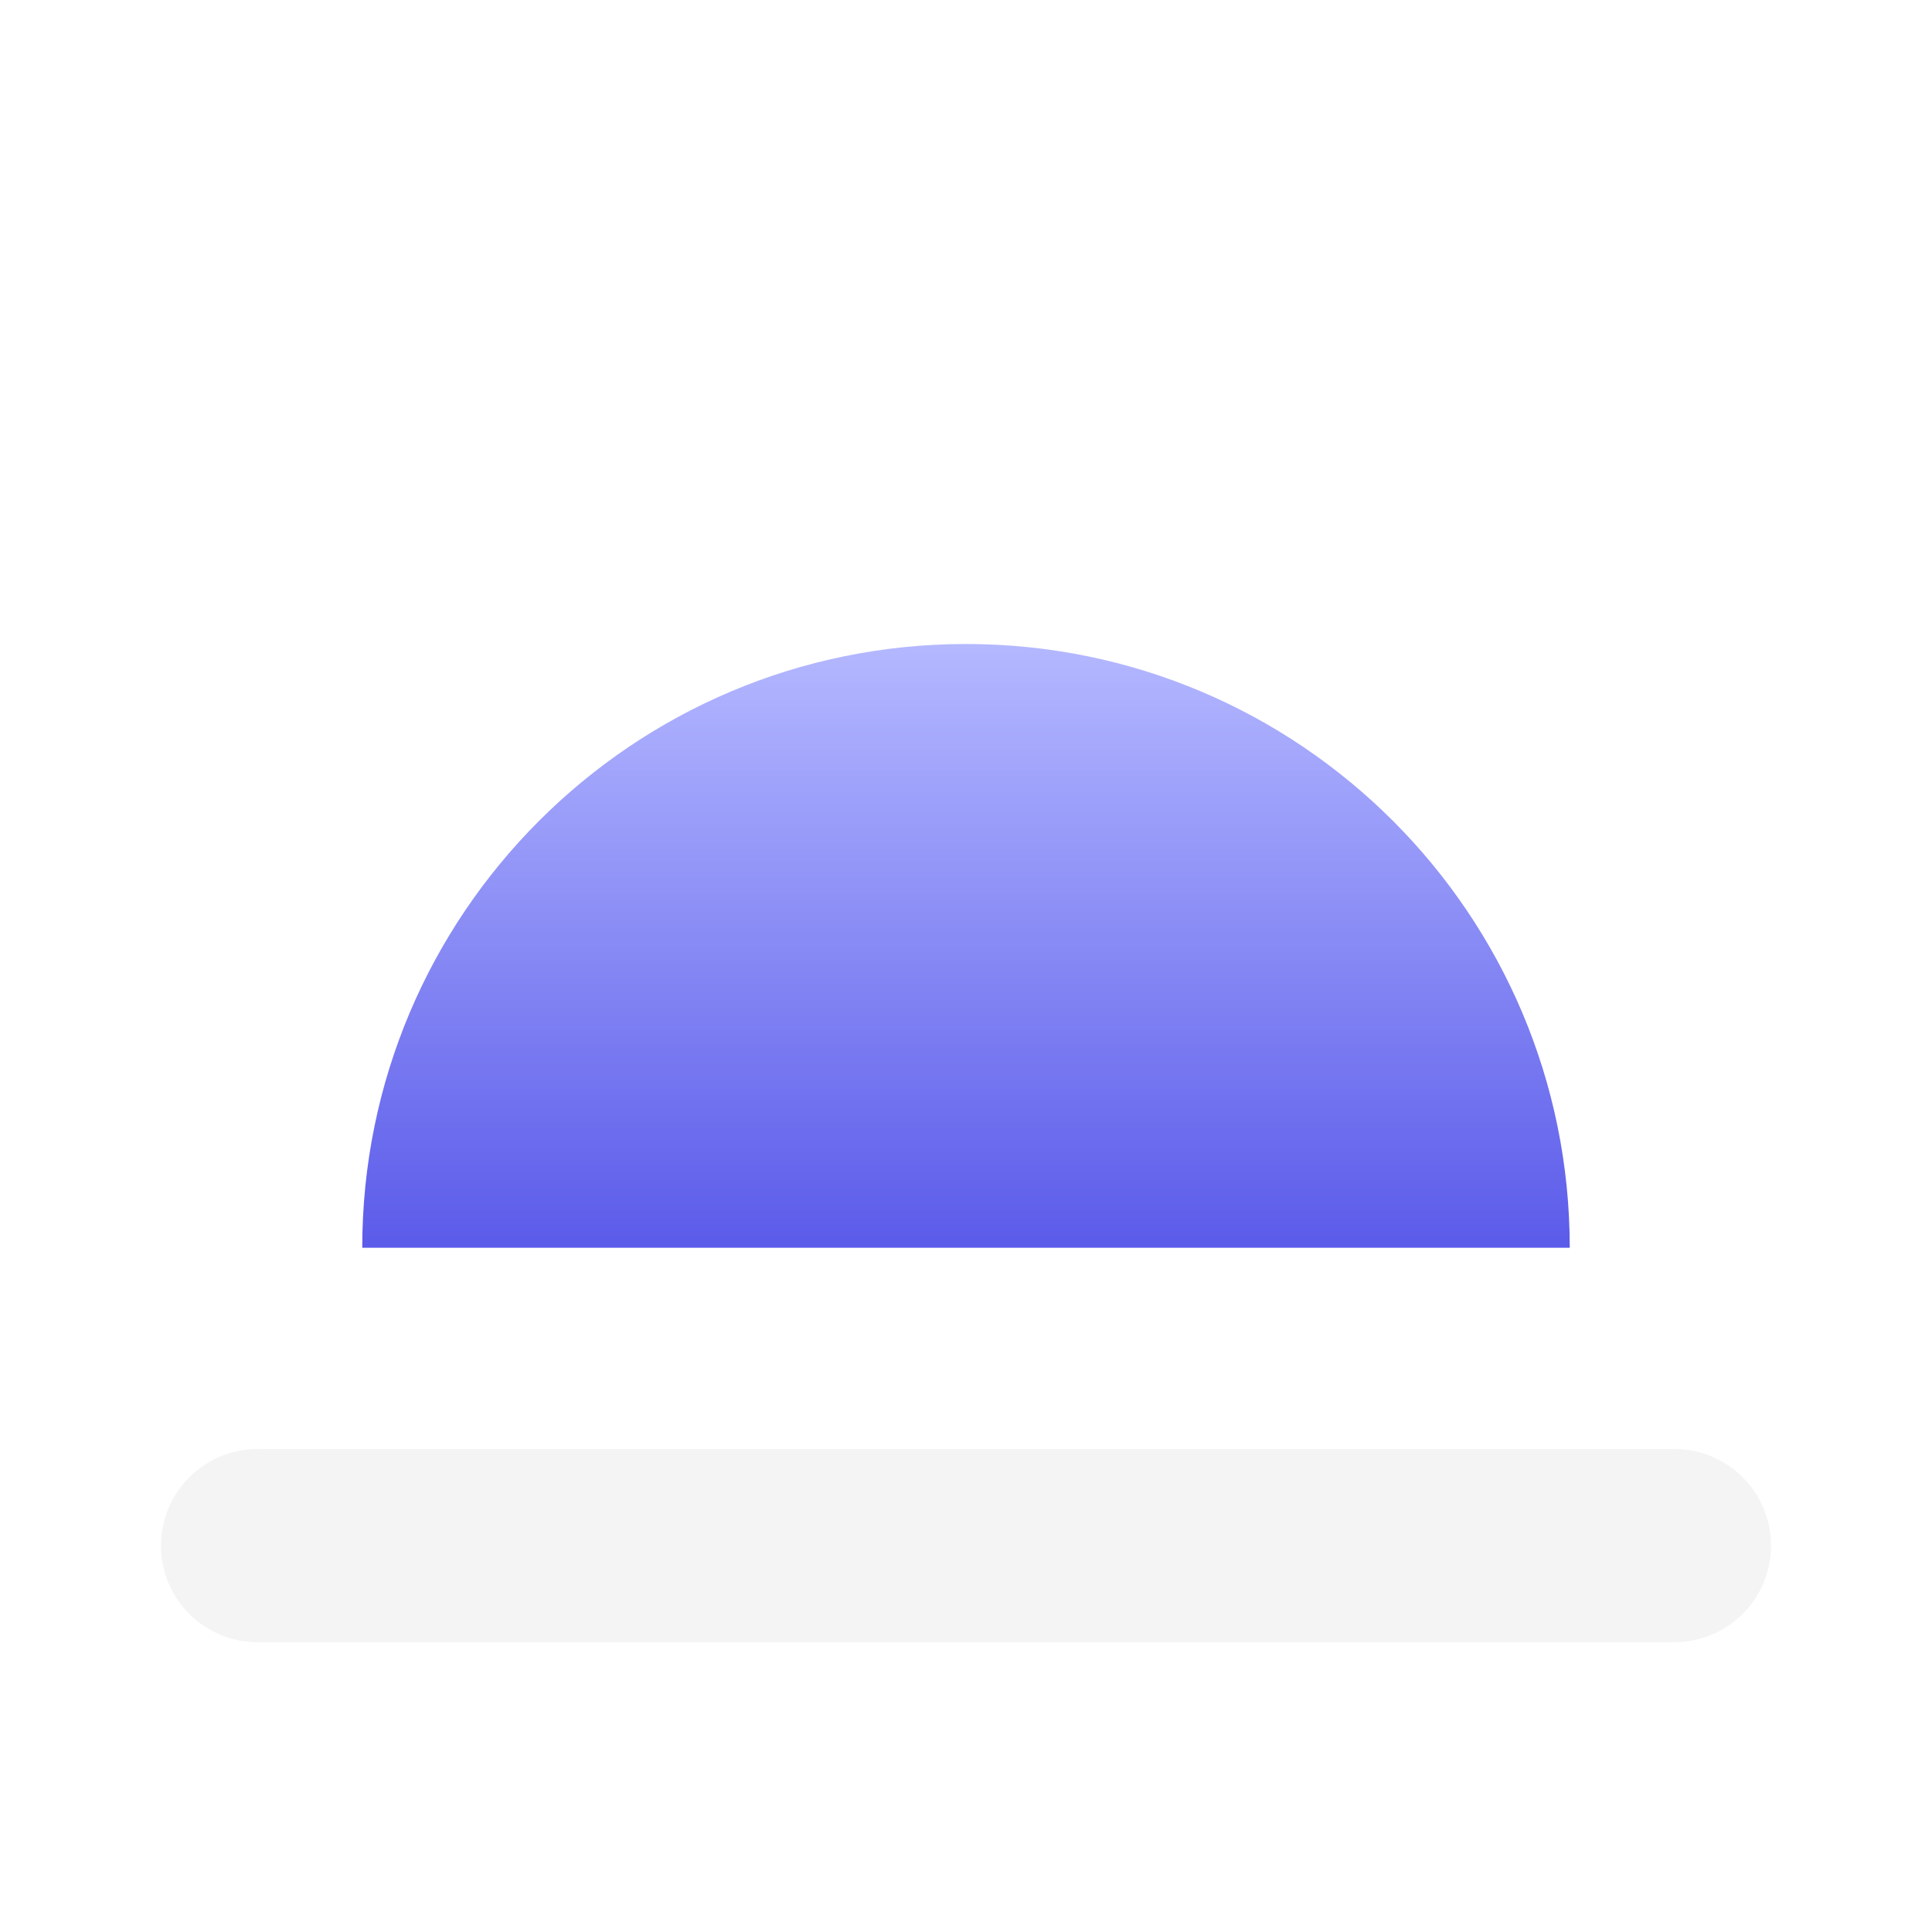
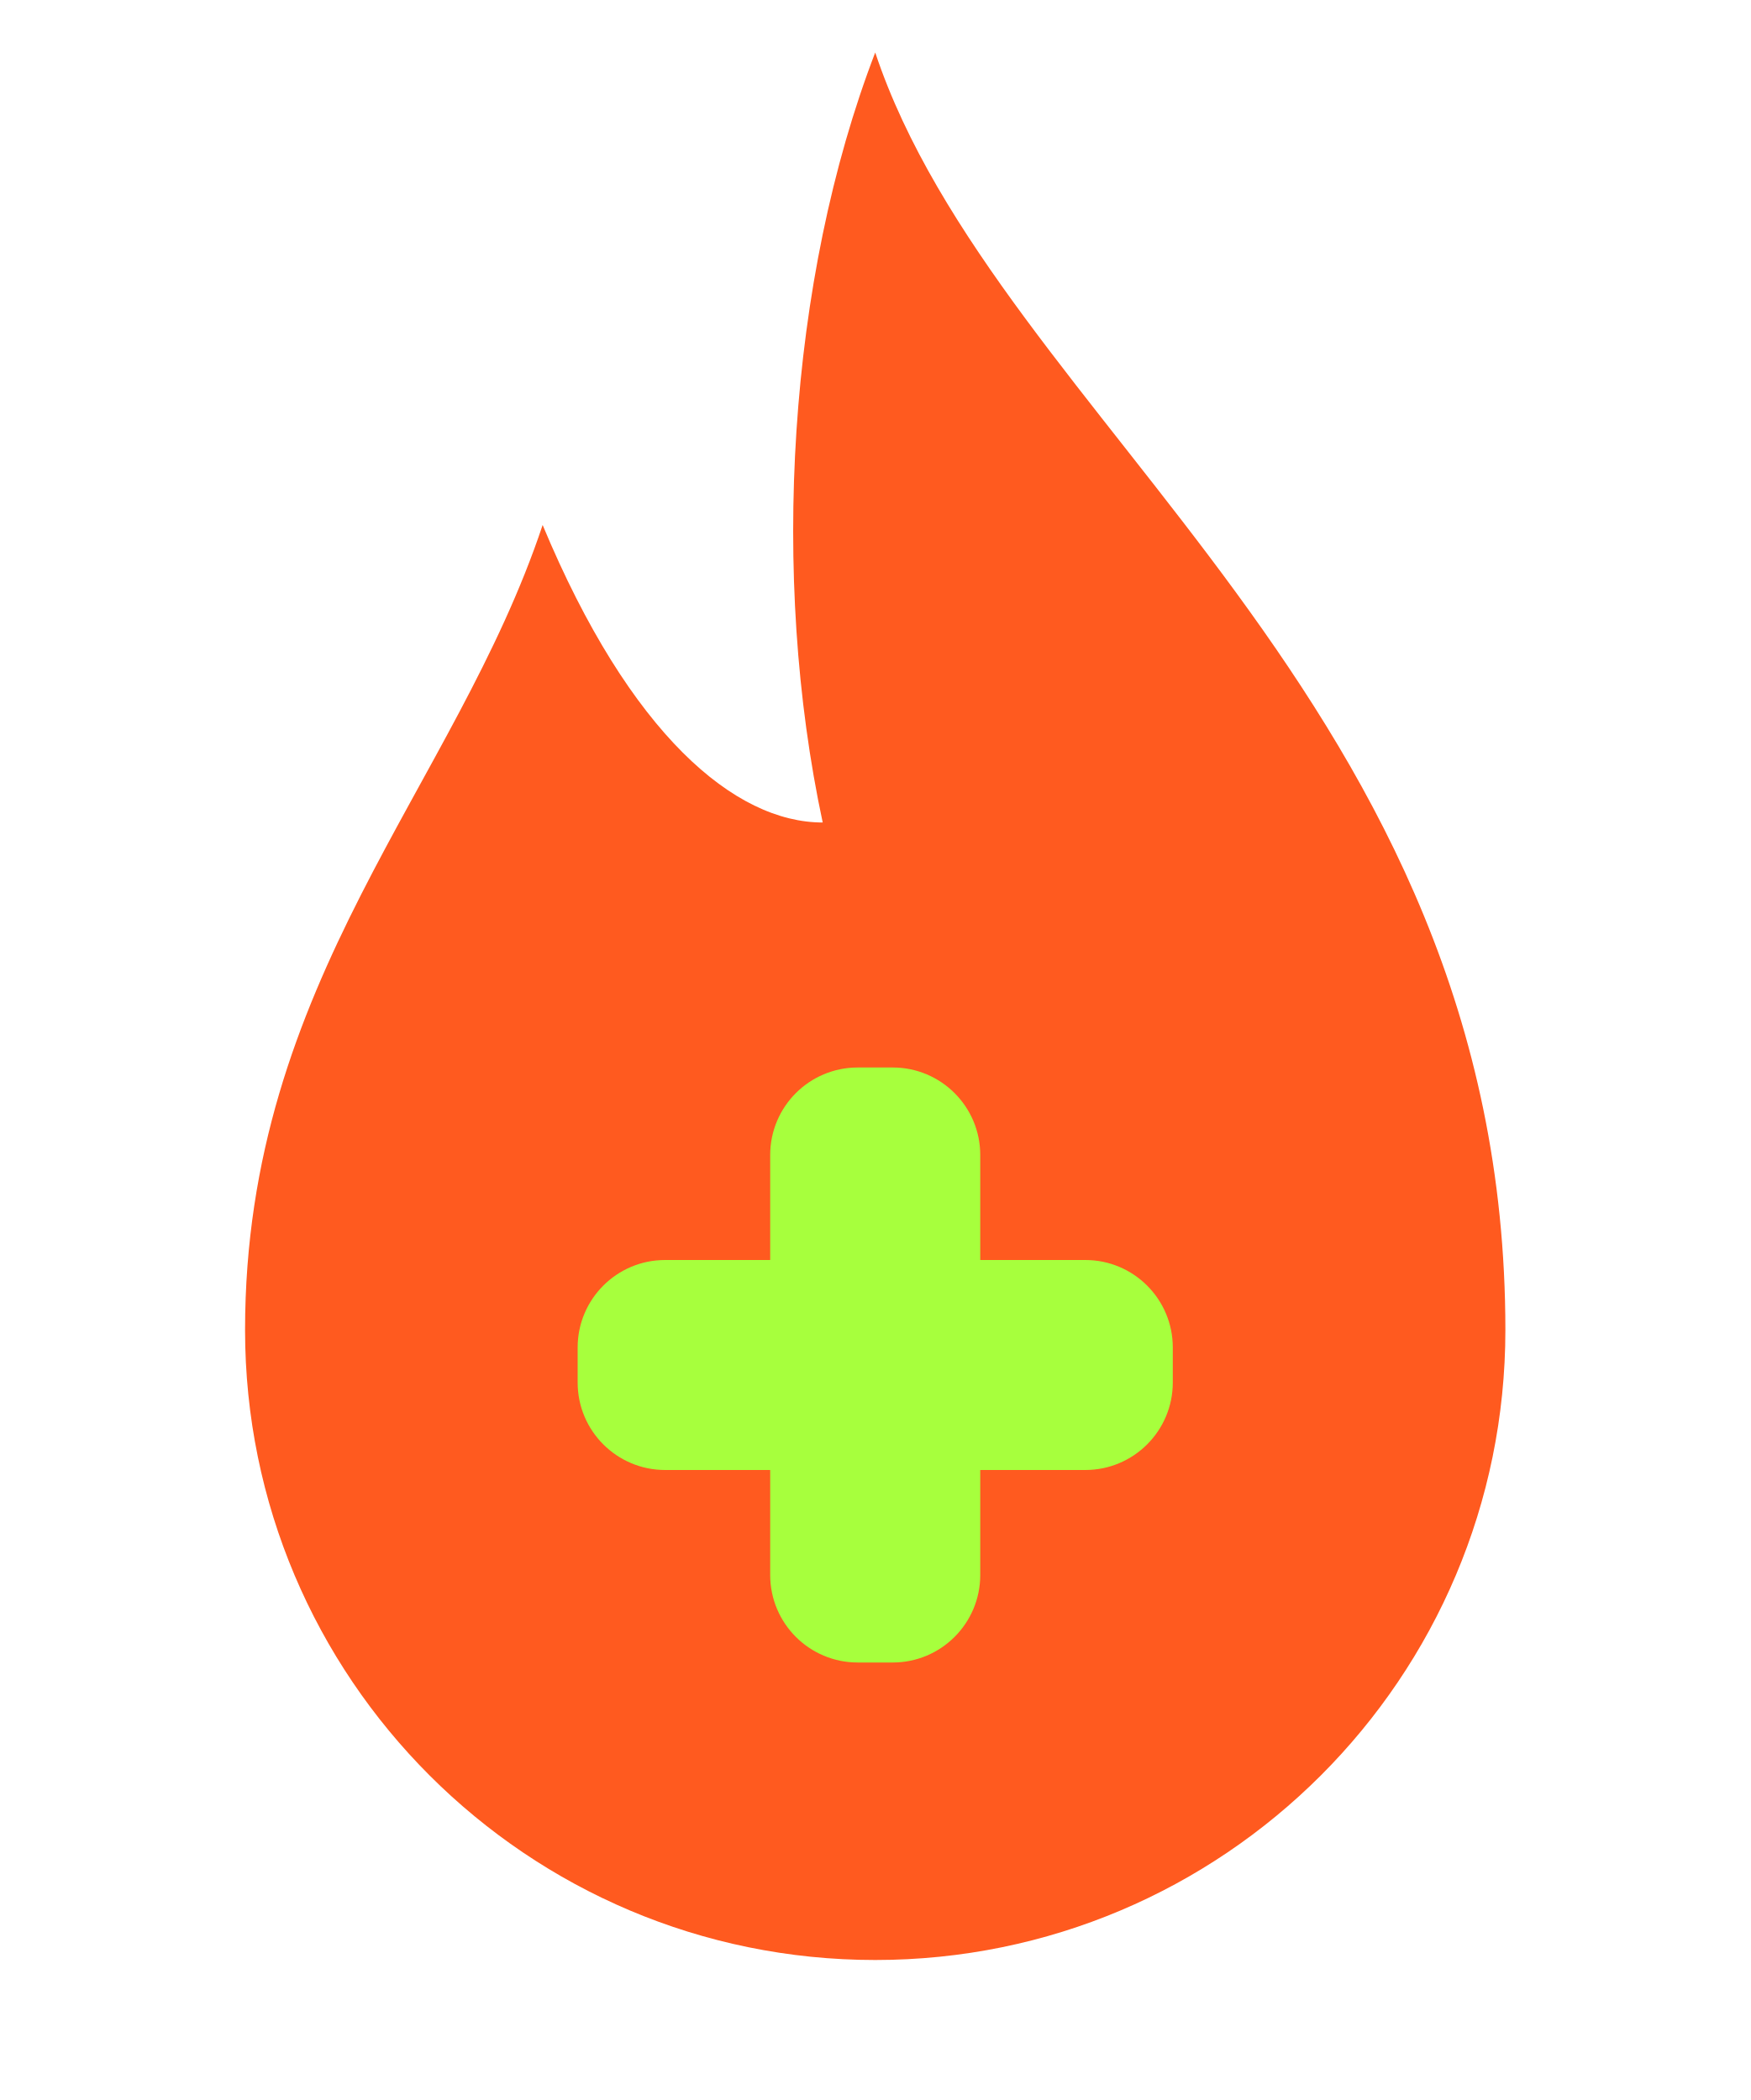
- <svg xmlns="http://www.w3.org/2000/svg" viewBox="0 0 24 24">
-   <defs>
-     <linearGradient id="g" x1="0" y1="0" x2="0" y2="1">
-       <stop offset="0" stop-color="#b4b8ff" />
-       <stop offset="1" stop-color="#5b5bea" />
-     </linearGradient>
-     <radialGradient id="glow" cx=".5" cy=".38" r=".62">
-       <stop offset="0" stop-color="#5b5bea" stop-opacity=".34" />
-       <stop offset="1" stop-color="#5b5bea" stop-opacity="0" />
-     </radialGradient>
-   </defs>
-   <path d="M4.5 15.5a7.5 7.5 0 0 1 15 0z" fill="url(#g)" />
-   <rect x="2" y="18" width="20" height="2.4" rx="1.2" fill="#f4f4f5" />
+ <svg xmlns="http://www.w3.org/2000/svg" viewBox="0 0 100 120">
+   <path d="M50 3C57 24 86 40 86 76A36 36 0 0 1 14 76C14 56 26 45 31 30C36 42 42 47 47 47C44 33 45 16 50 3Z" fill="#FF5A1F" />
+   <g fill="#A7FF3D">
+     <rect x="44" y="61" width="12" height="34" rx="5" />
+     <rect x="33" y="72" width="34" height="12" rx="5" />
+   </g>
</svg>
